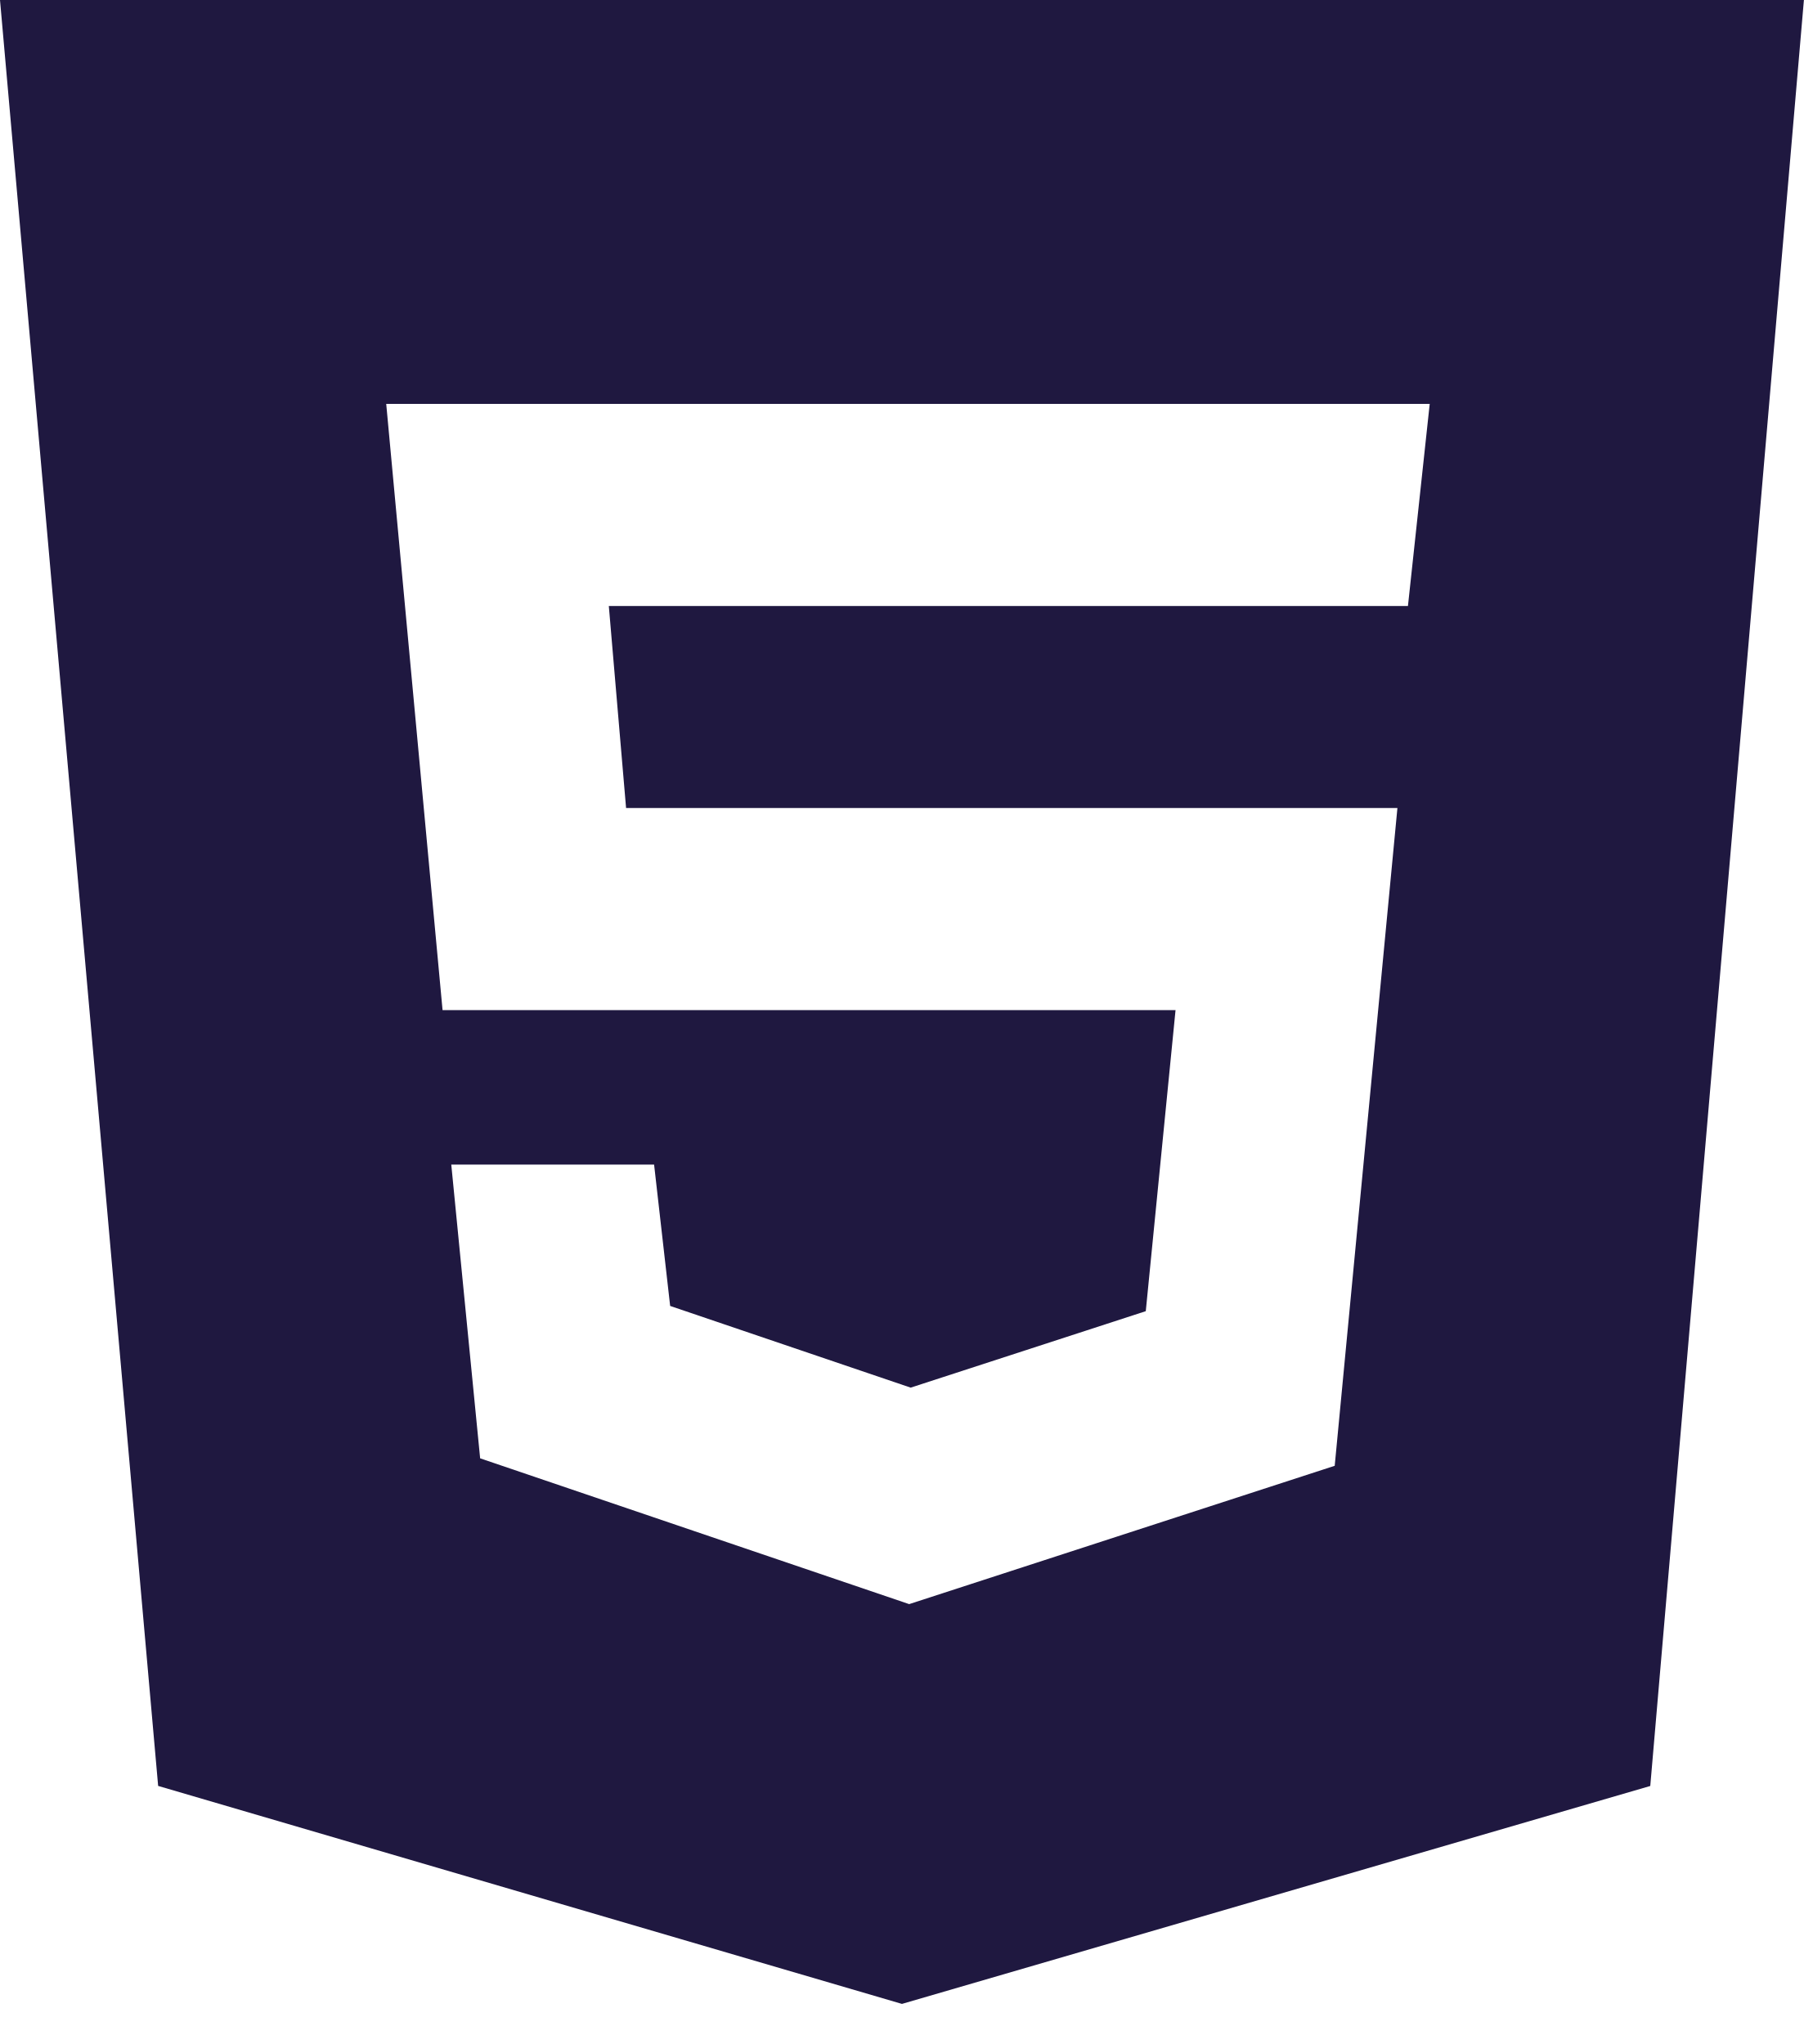
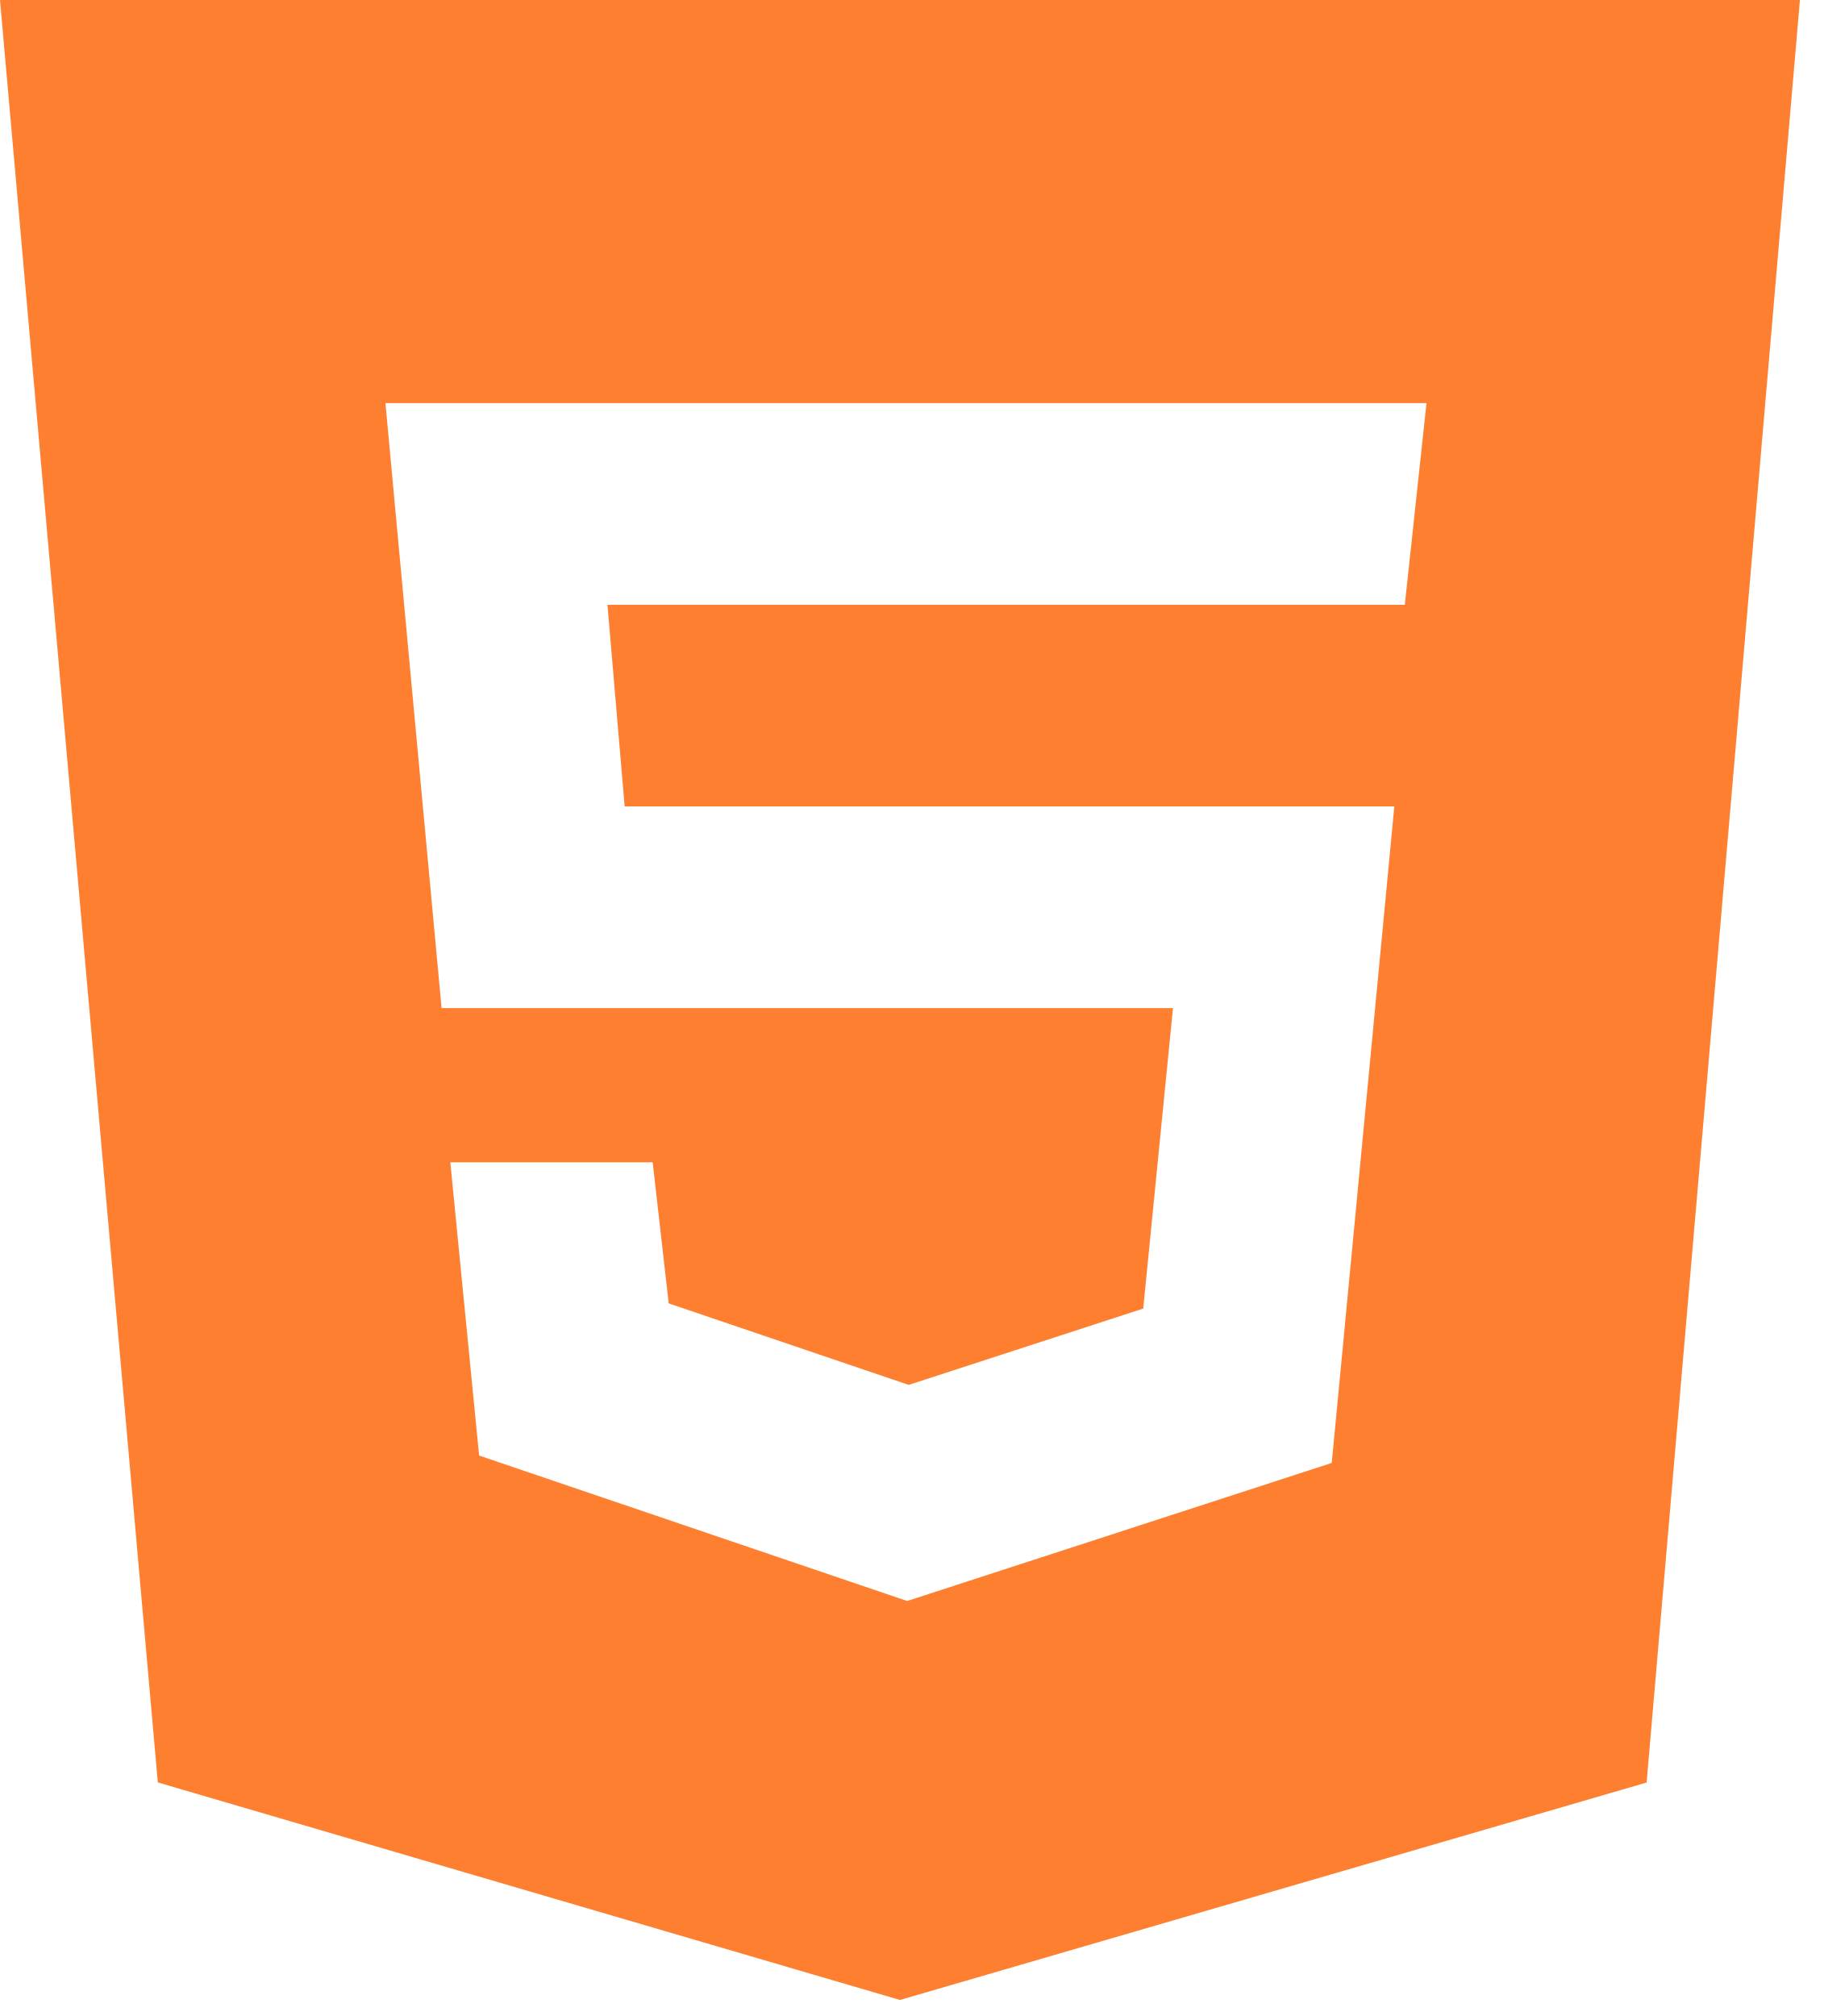
- <svg xmlns="http://www.w3.org/2000/svg" width="30" height="34" viewBox="0 0 30 34" fill="none">
-   <path d="M0 0L2.63 29.707L15 33.333L27.445 29.708L30 0H0ZM23.415 10.08H10.125L10.412 13.44H23.24L22.197 24.382L15.12 26.683L7.985 24.258L7.505 19.372H10.878L11.145 21.723L15.145 23.082L19.055 21.81L19.55 16.802H7.36L6.423 6.718H23.777L23.415 10.08Z" fill="#1F1840" />
+ <svg xmlns="http://www.w3.org/2000/svg" width="19" height="21" viewBox="0 0 19 21" fill="none">
+   <path d="M0 0L1.644 18.567L9.375 20.833L17.153 18.568L18.75 0H0ZM14.634 6.3H6.328L6.507 8.4H14.525L13.873 15.239L9.45 16.677L4.991 15.162L4.691 12.107H6.799L6.966 13.577L9.466 14.426L11.909 13.631L12.219 10.501H4.6L4.015 4.199H14.86L14.634 6.3Z" fill="#FF7F30" />
</svg>
